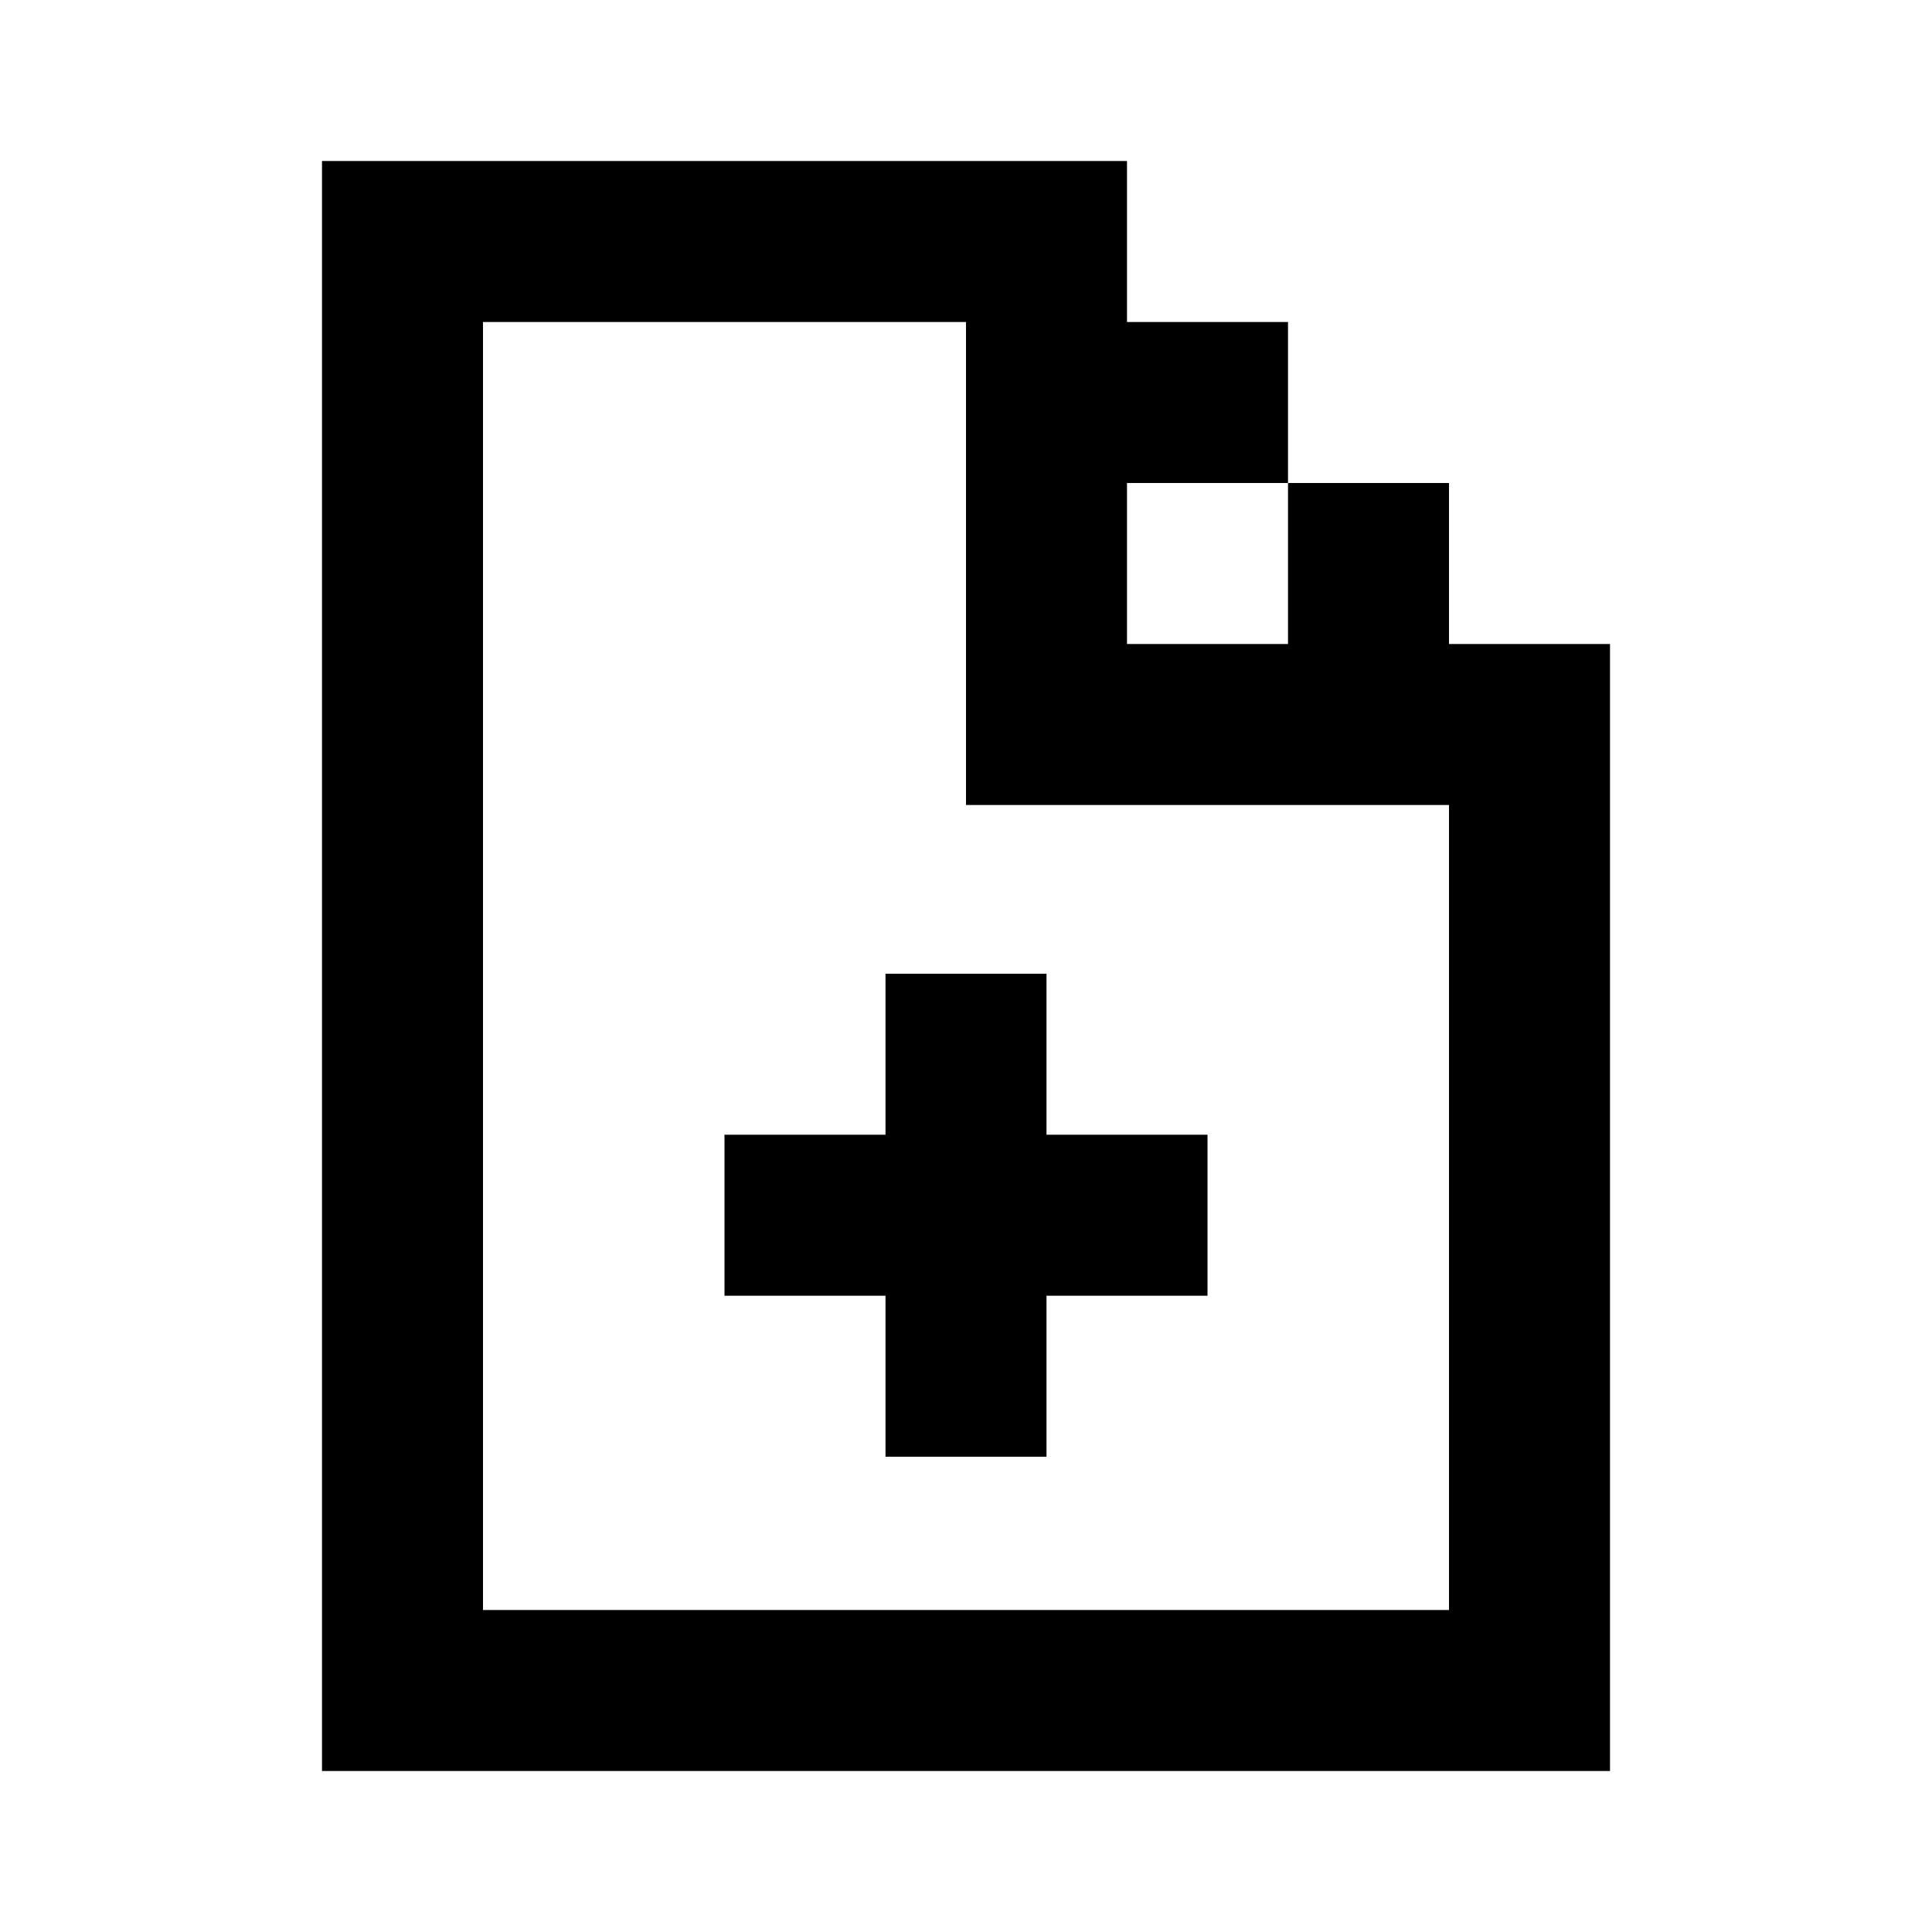
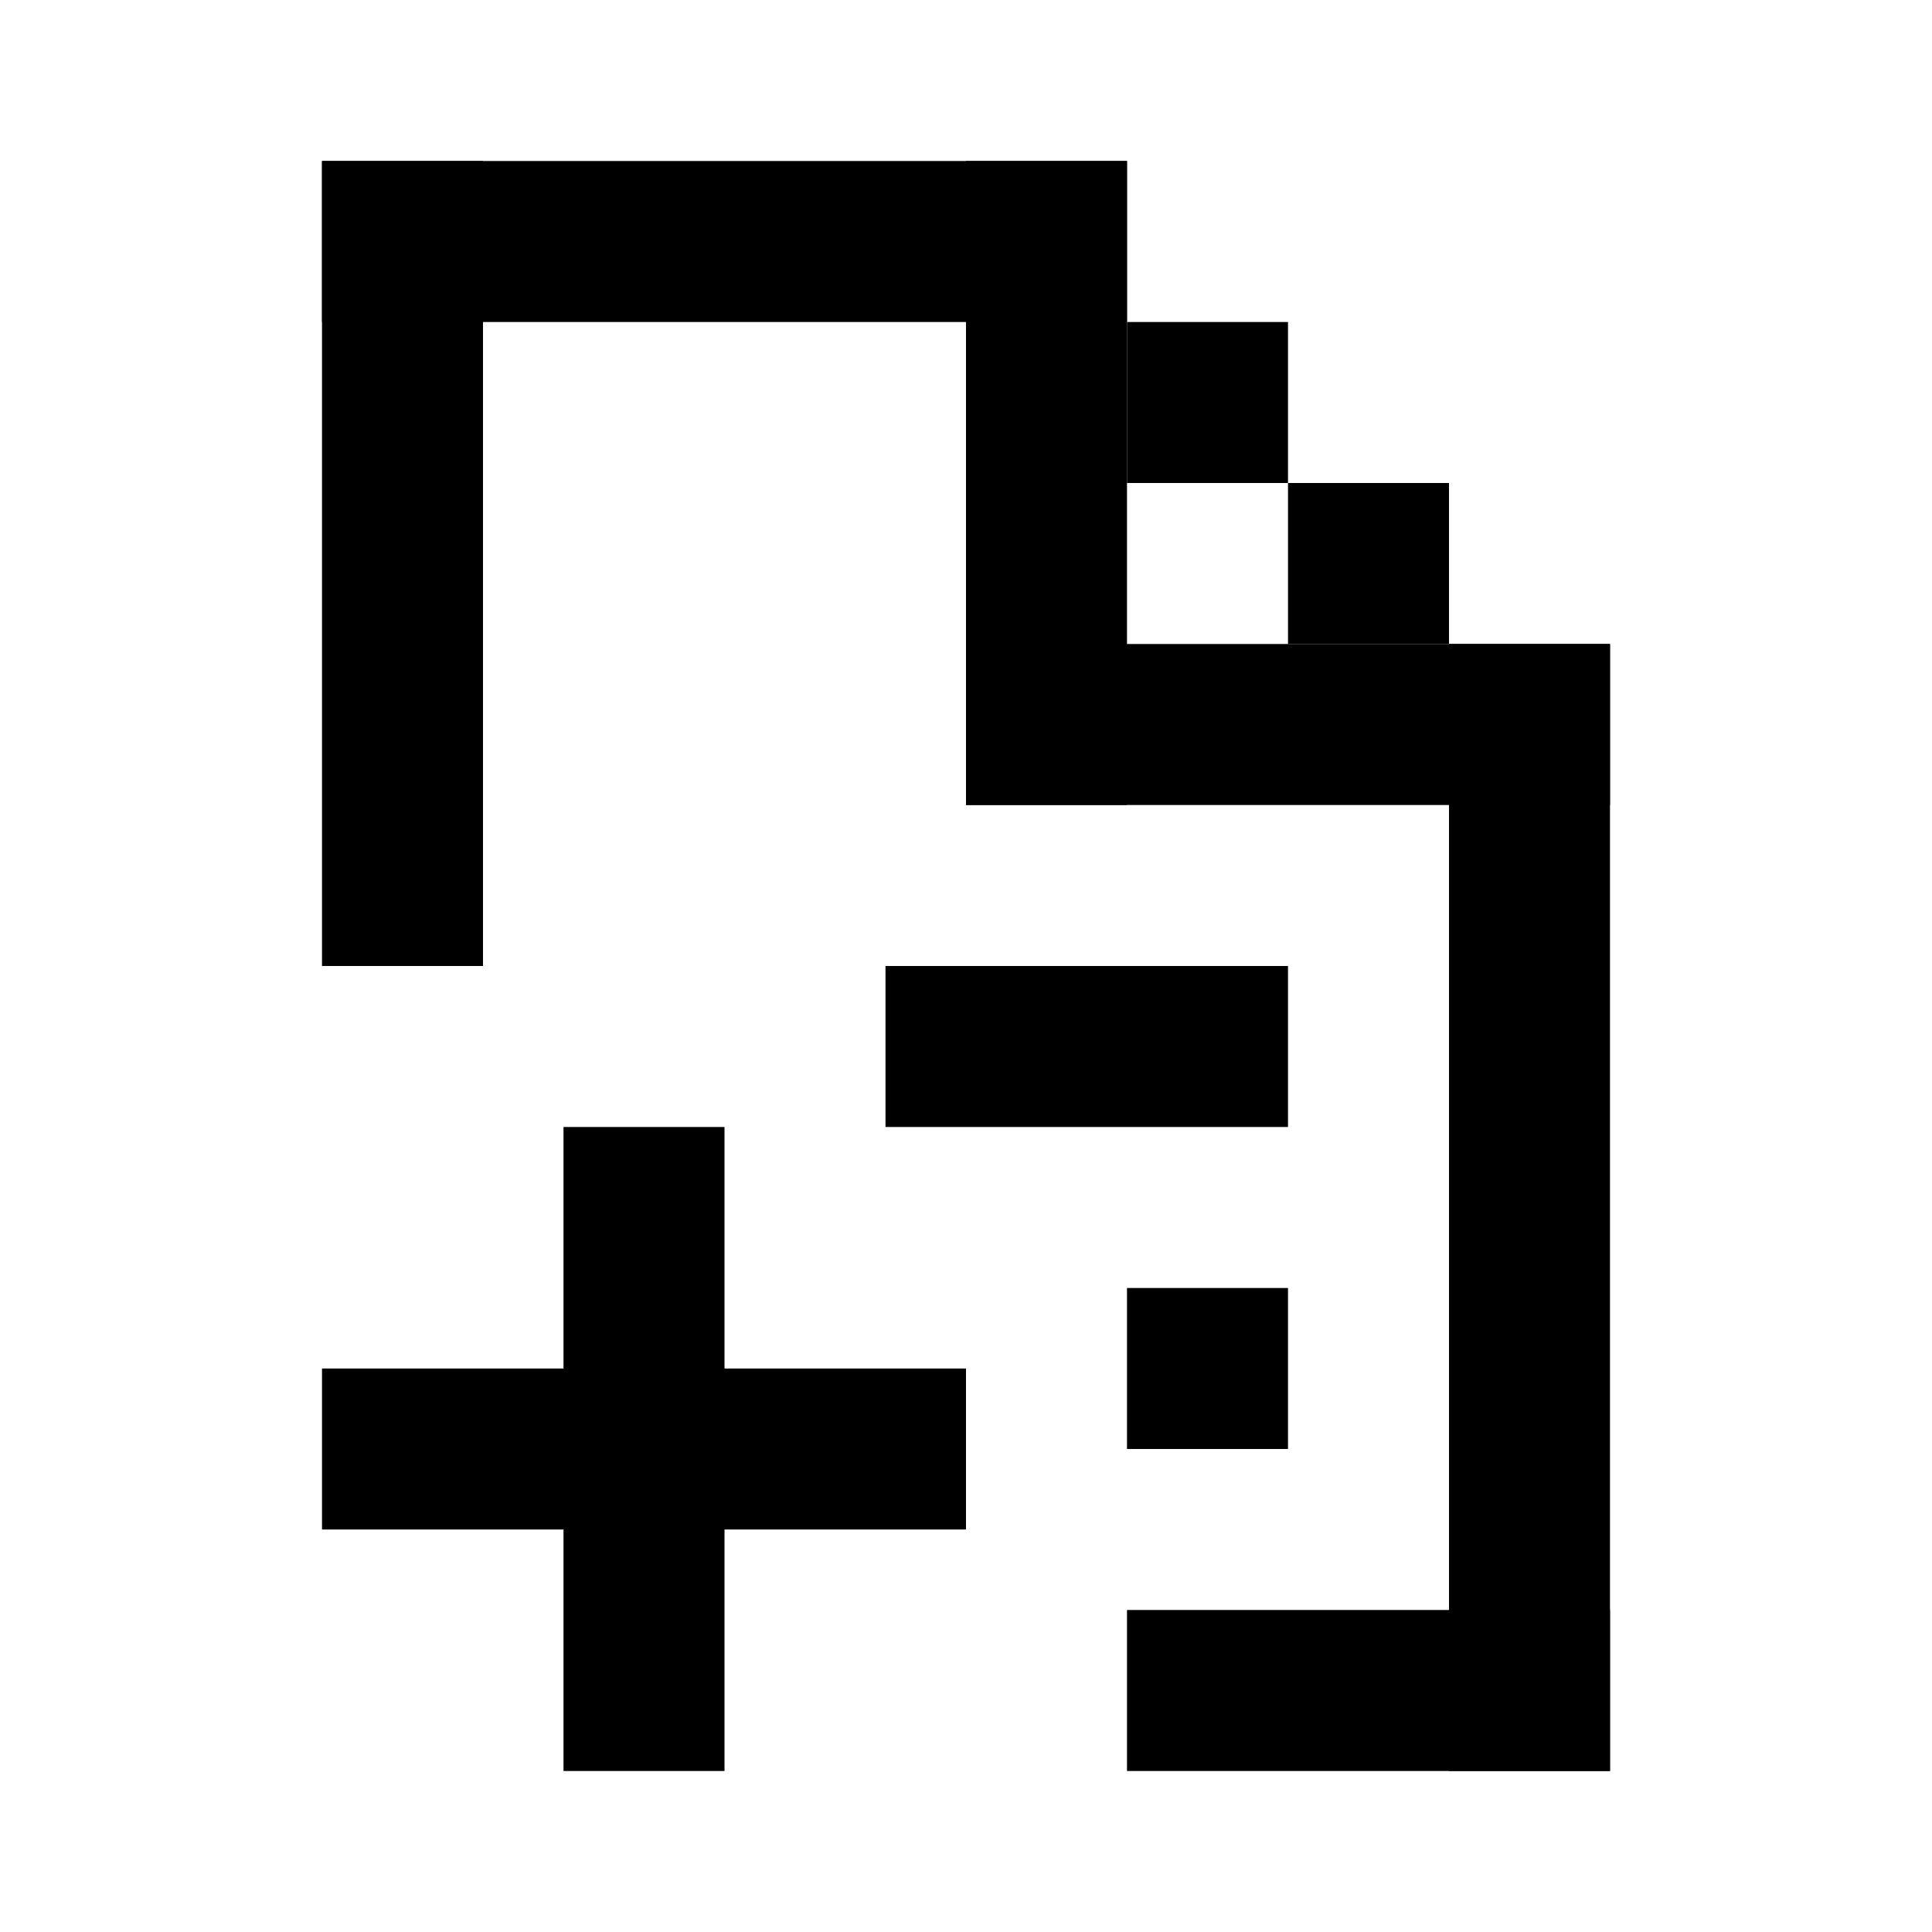
- <svg xmlns="http://www.w3.org/2000/svg" width="24" height="24" fill="none">
-   <path fill-rule="evenodd" clip-rule="evenodd" d="M4 22h16V8h-2V6h-2V4h-2V2H4v20zM16 8V6h-2v2h2zm-4-4H6v16h12V10h-6V4z" fill="currentColor" />
-   <path fill="currentColor" d="M11 12.096h2v6h-2z" />
-   <path fill="currentColor" d="M9 14.096h6v2H9z" />
+ <svg xmlns="http://www.w3.org/2000/svg" width="24" height="24" viewBox="0 0 24 24" fill="none">
+   <rect x="4" y="17" width="8" height="2" fill="black" />
+   <rect x="7" y="22" width="8" height="2" transform="rotate(-90 7 22)" fill="black" />
+   <rect x="4" y="2" width="2" height="10" fill="black" />
+   <rect x="4" y="2" width="10" height="2" fill="black" />
+   <rect x="12" y="2" width="2" height="8" fill="black" />
+   <rect x="12" y="8" width="8" height="2" fill="black" />
+   <rect x="18" y="8" width="2" height="14" fill="black" />
+   <rect x="14" y="20" width="6" height="2" fill="black" />
+   <rect x="14" y="4" width="2" height="2" fill="black" />
+   <rect x="16" y="6" width="2" height="2" fill="black" />
+   <rect x="14" y="16" width="2" height="2" fill="black" />
+   <rect x="11" y="12" width="5" height="2" fill="black" />
</svg>
